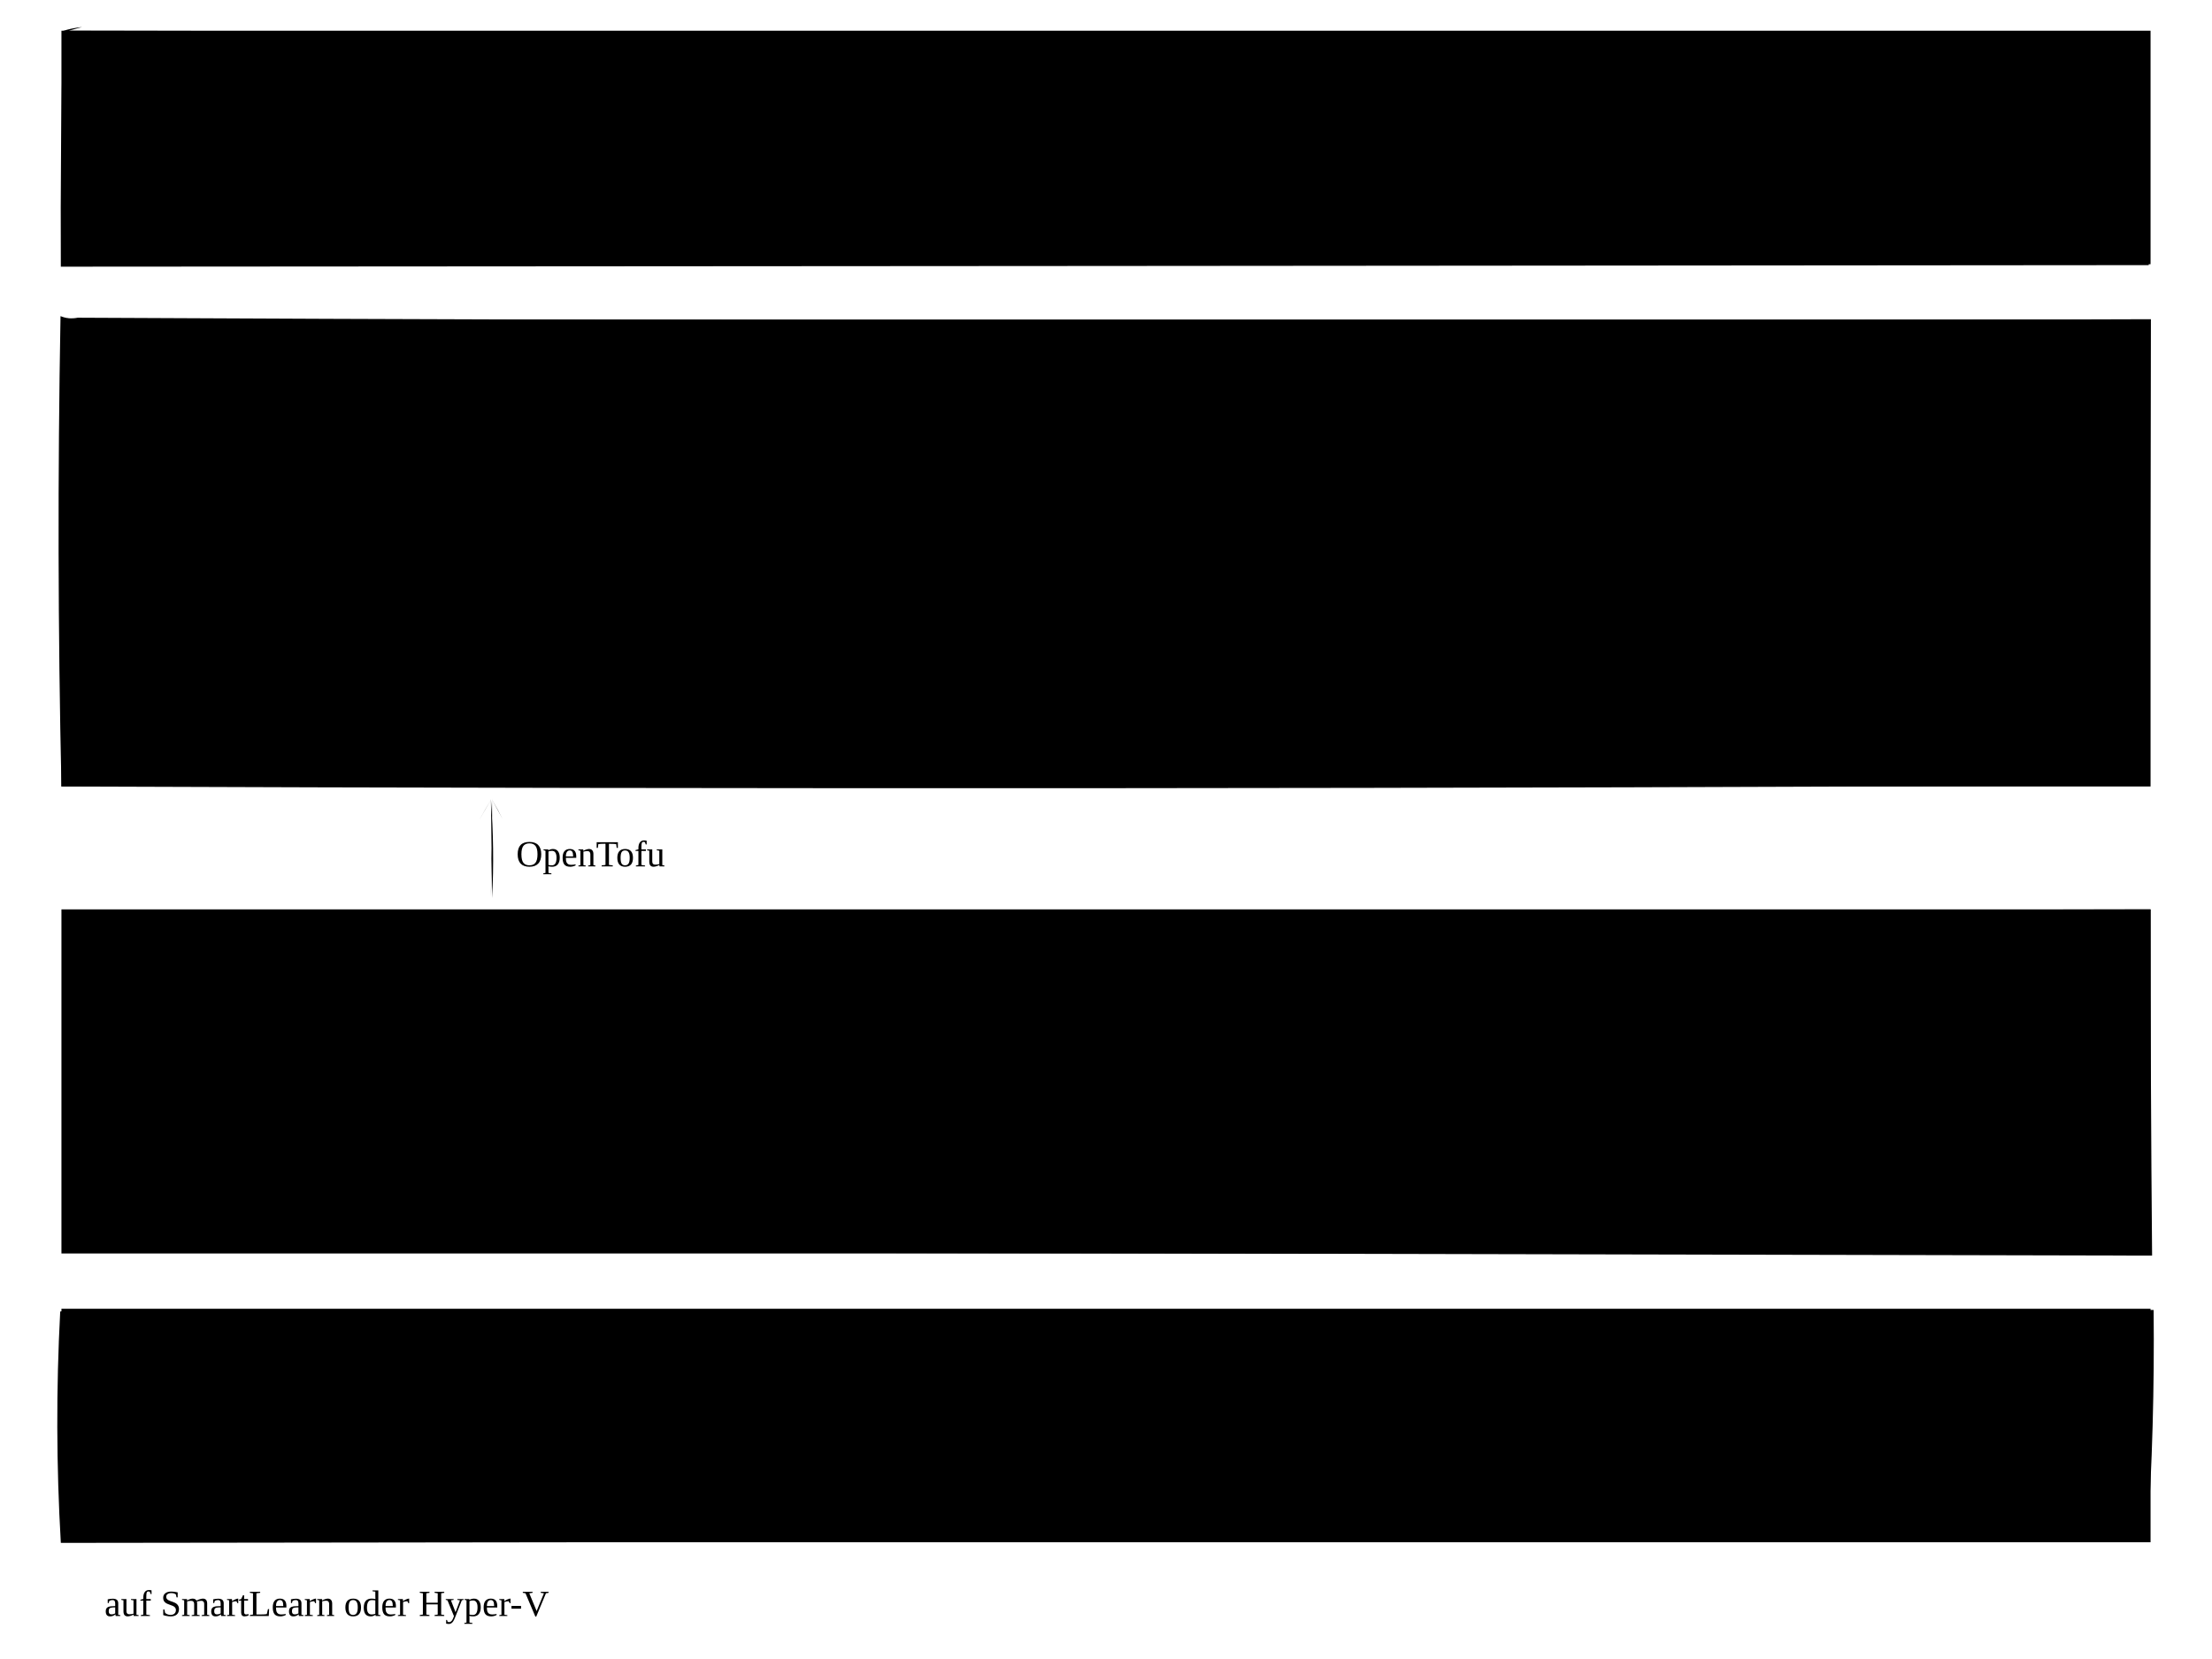
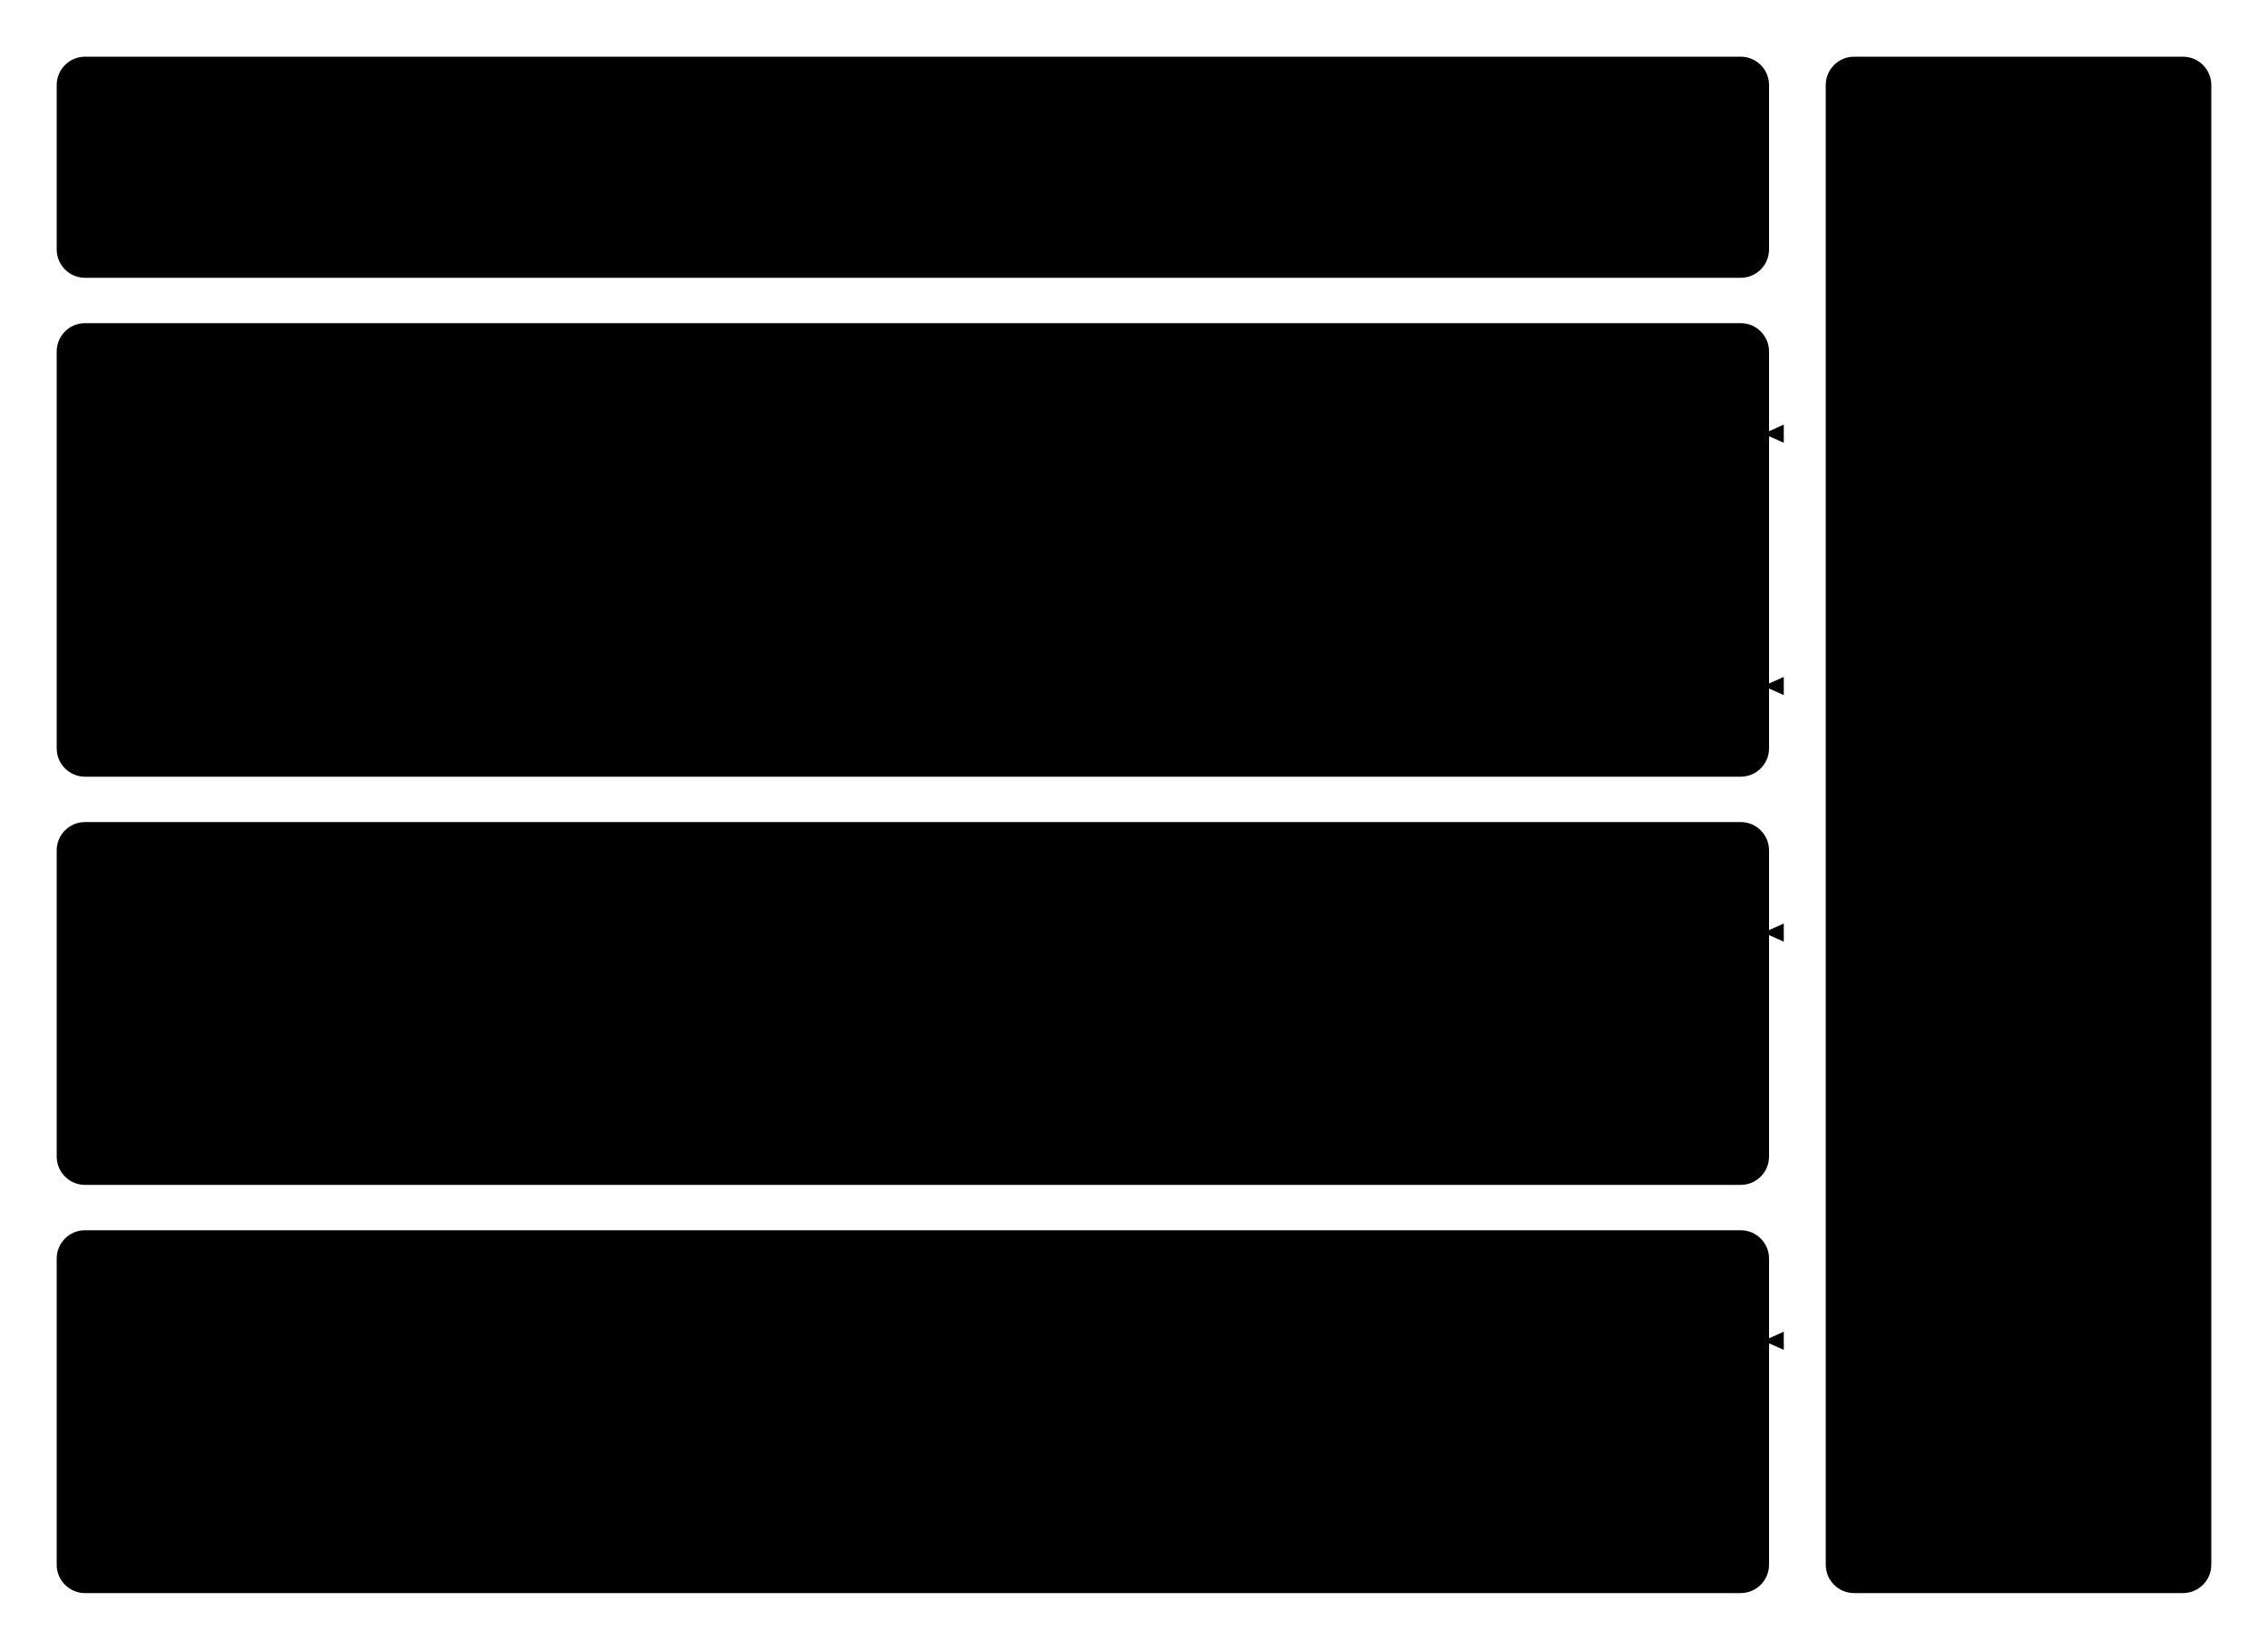
- <svg xmlns="http://www.w3.org/2000/svg" viewBox="0 0 720 540" role="img" aria-labelledby="p0c1-architecture-de-title p0c1-architecture-de-desc">
-   <rect class="fig-paper" x="20" y="10" width="680" height="76" />
-   <path class="fig-line" d="M 22.4 10 Q 361.1 10.7 699.1 10.6 Q 699 48.7 699.4 86.3 Q 359.4 86.6 19.8 86.8 Q 19.6 48.1 20.5 10.1 Q 23 9.2 26.7 8.8" stroke-dasharray="7 5" />
-   <text class="fig-text" x="34" y="34">Mitglieder von Wolkenwerk Bern</text>
-   <text class="fig-sub" x="686" y="34" text-anchor="end">Teil 3 und 6</text>
-   <rect class="fig-paper" x="34" y="42" width="124" height="34" />
-   <path class="fig-line" d="M 34.4 42.5 Q 95.9 43.2 158.1 42.1 Q 158.7 59.1 158.9 75 Q 96.6 77.1 33.7 76.7 Q 32.7 58.9 33.1 42 Q 35.2 42.2 37.8 42.2 M 35.1 42.2 Q 97 41.2 158.4 42.6 Q 157.5 59.6 158.2 77.3 Q 95.3 77.1 33.3 75.6 Q 32.4 58.7 33.5 41.9 Q 35.9 41.7 38 42.8" />
-   <text class="fig-text" x="96" y="64" text-anchor="middle">Praxis</text>
-   <rect class="fig-paper" x="166" y="42" width="124" height="34" />
-   <path class="fig-line" d="M 168.6 42.8 Q 229.5 44.4 290 42.1 Q 291.2 59.6 290.5 75.9 Q 228.2 77.5 167.2 75.4 Q 165.9 58.9 165.8 43.4 Q 168.5 42.2 172.1 42.8 M 167.5 41 Q 229 42.6 289.6 42.2 Q 289.9 59.7 289.8 76.9 Q 227.6 77.2 165.4 75.9 Q 165.6 58.7 165.5 41.5 Q 168.3 42.5 172.2 41.9" />
-   <text class="fig-text" x="228" y="64" text-anchor="middle">Treuhand</text>
-   <rect class="fig-paper" x="298" y="42" width="124" height="34" />
-   <path class="fig-line" d="M 300.8 41.8 Q 362.2 40.4 423 43 Q 421.5 60.2 422.5 76.6 Q 361.1 76.1 298.8 75.6 Q 298.2 58.8 298 41.1 Q 301.7 41.5 303.9 40.8 M 300.6 42.5 Q 361.5 41.7 421.7 41.8 Q 422 58.9 422.5 76.2 Q 360.1 77 298.2 75.8 Q 298.5 59 298.1 42.2 Q 300.5 41.6 303.4 41.9" />
-   <text class="fig-text" x="360" y="64" text-anchor="middle">Veloatelier</text>
-   <rect class="fig-paper" x="430" y="42" width="124" height="34" />
-   <path class="fig-line" d="M 432.1 42.8 Q 493.6 41.5 554.2 41 Q 555.3 57.9 554.7 75.2 Q 493.2 74.3 430.4 76.4 Q 429.7 58.6 429 42.3 Q 431.7 42 433.9 41.3 M 431.8 42.8 Q 492.9 42.6 553.1 41.4 Q 552.9 58.5 553.7 75.4 Q 491.8 77.9 430 77 Q 428.9 58.9 428.8 42 Q 433.4 41.4 436.4 41.8" />
-   <text class="fig-text" x="492" y="64" text-anchor="middle">Gemeinde</text>
-   <rect class="fig-paper" x="562" y="42" width="124" height="34" />
-   <path class="fig-line" d="M 564.2 41.2 Q 624.4 41.4 685.7 41.4 Q 685.4 58.6 685.9 76.8 Q 624.1 77.7 561.2 75.9 Q 562.6 59.2 562.3 41.6 Q 564.9 42 568.7 42.5 M 563.9 41.9 Q 624.8 40.9 686.1 41.3 Q 686.2 58.7 685.6 76.9 Q 623.8 77.6 562 75.9 Q 562.6 58.7 562.6 41.6 Q 564.2 42.1 566.7 42.2" />
-   <text class="fig-text" x="624" y="64" text-anchor="middle">eigenes Mitglied</text>
-   <rect class="fig-paper" x="20" y="104" width="680" height="152" />
-   <path class="fig-line" d="M 21.9 103.4 Q 360.7 105.1 700.1 103.9 Q 699.9 179.2 699.5 255.6 Q 360 257.3 20 256 Q 18.3 180.2 19.7 102.9 Q 22.4 104 25.3 103.5" stroke-dasharray="7 5" />
-   <text class="fig-text" x="34" y="128">Plattform, k3s auf zwei VMs</text>
-   <text class="fig-sub" x="686" y="128" text-anchor="end">Teil 4 und 5</text>
-   <rect class="fig-paper" x="34" y="136" width="124" height="48" />
-   <path class="fig-line" d="M 36.3 136.4 Q 96.7 136.2 157.2 135.1 Q 157.4 159.6 157.2 183.5 Q 96.1 184.4 33.8 184.4 Q 33.6 160.1 34.3 135.7 Q 37.2 136 40.3 135.7 M 36.4 136.8 Q 97.4 135.3 157.4 135.8 Q 158.2 160.2 157.2 184 Q 95.7 183 33.3 184 Q 34.2 159.5 34.7 136 Q 37.7 135.9 41.7 136.1" />
-   <text class="fig-text" x="96" y="156" text-anchor="middle">Argo CD</text>
-   <text class="fig-sub" x="96" y="174" text-anchor="middle">GitOps</text>
-   <rect class="fig-paper" x="166" y="136" width="124" height="48" />
-   <path class="fig-line" d="M 167.9 136.4 Q 228 133.3 288.9 135.2 Q 289 159.8 289 184.7 Q 228.5 185.7 166.9 183.8 Q 164.7 160.3 165.5 135.8 Q 169.5 136 173.3 135.4 M 168.5 135.8 Q 230 135.4 290.9 135.1 Q 291.1 159.8 290.7 183.1 Q 228.5 184.1 166.8 184.1 Q 165.8 160.3 166.3 136.4 Q 168.3 136.5 171.1 136.1" />
-   <text class="fig-text" x="228" y="156" text-anchor="middle">Webshop</text>
-   <text class="fig-sub" x="228" y="174" text-anchor="middle">Apps der Mitglieder</text>
-   <rect class="fig-paper" x="298" y="136" width="124" height="48" />
-   <path class="fig-line" d="M 298.6 137.5 Q 360.3 133.8 422 135.3 Q 422.9 159.5 422.9 183.4 Q 360.5 183.2 296.9 182.7 Q 297.4 160.2 298 137.3 Q 300.4 136.7 303.8 137.1 M 299.6 136.7 Q 360.7 134.9 422.3 136.1 Q 421.7 159.7 421.7 184.2 Q 360.1 184.7 299.1 183.8 Q 298 160 297.2 136.7 Q 300.3 137 302.5 137" />
-   <text class="fig-text" x="360" y="156" text-anchor="middle">Prometheus</text>
-   <text class="fig-sub" x="360" y="174" text-anchor="middle">Metriken, Alerts</text>
-   <rect class="fig-paper" x="430" y="136" width="124" height="48" />
-   <path class="fig-line" d="M 431.8 136.4 Q 493.5 137.7 554.7 136.4 Q 555.6 160.3 552.9 184.4 Q 492 185.6 429.7 183.4 Q 430.6 160.1 430.4 136.6 Q 432.8 136.7 434.6 136.8 M 432.8 135.5 Q 493.5 136.4 553.1 137 Q 553.3 159.9 553.7 183.9 Q 492.2 184.1 429.4 183.9 Q 429.8 159.2 430.6 135 Q 433.4 135.5 436.8 135.2" />
-   <text class="fig-text" x="492" y="156" text-anchor="middle">Loki</text>
-   <text class="fig-sub" x="492" y="174" text-anchor="middle">Logs</text>
-   <path class="fig-hatch" d="M 569.6 150.7 L 575.9 143.7 M 569.3 156.6 L 583.4 143.2 M 568.3 163.3 L 589.6 142.5 M 569 171.6 L 597.5 142.4 M 569.6 178 L 604.3 142.7 M 569.4 184.3 L 610.6 142.9 M 569.4 190.4 L 617.3 142.9 M 576.2 191.3 L 625.3 142.7 M 584 190.5 L 632 142.9 M 591.2 191.3 L 638.5 142.9 M 597.7 191.4 L 645.7 142.3 M 605.3 190.7 L 653.4 142.7 M 612.5 190.3 L 659.6 143.1 M 619.5 191.3 L 666.3 143.6 M 626.5 190.5 L 674.3 143.5 M 632.6 191.3 L 680.8 143.1 M 639.4 190.4 L 687.6 142.4 M 646.4 191 L 692.9 145.1 M 653.6 191.4 L 692.3 151.3 M 661.3 191 L 692.8 158.4 M 668.3 190.9 L 692.4 165.2 M 675.4 190.2 L 692.4 172.6 M 682 191.6 L 692.6 180.1 M 688.7 190.7 L 693.1 187.6" />
-   <rect class="fig-paper" x="562" y="136" width="124" height="48" />
-   <path class="fig-line fig-line-strong" d="M 562.9 136.5 Q 624.9 138.1 685.9 136.1 Q 685.6 160.4 686.6 183.5 Q 624 181.9 561.8 183.9 Q 561.1 159.7 561.6 135.6 Q 563.5 136.2 566.9 136.9 M 564 134.9 Q 624.9 134.6 686.8 134.7 Q 685.5 160.4 686.5 184.9 Q 625 183.3 561.7 184.8 Q 562.9 160.5 561.6 135.7 Q 564.9 135.3 567.5 136.4" />
-   <text class="fig-text" x="624" y="156" text-anchor="middle">Ollama</text>
-   <text class="fig-sub" x="624" y="174" text-anchor="middle">KI-Dienst</text>
-   <rect class="fig-paper" x="34" y="204" width="124" height="40" />
-   <path class="fig-line" d="M 35.8 203.4 Q 96.5 201.6 158.1 203.1 Q 157.4 223.9 157.1 244.4 Q 96 245 34.3 244.3 Q 33.7 224.1 34.1 203.8 Q 38.1 203.5 41.4 204.1 M 35.4 204.7 Q 97.1 203.5 157.9 203.5 Q 157.6 224 157.1 244.9 Q 95.5 245.2 32.8 244 Q 33 224.5 33.5 205.3 Q 35.7 205.3 39.1 206" />
-   <text class="fig-text" x="96" y="226" text-anchor="middle">Git-Repo</text>
-   <path class="fig-arrow" d="M 95.5 204.5 Q 95.4 196.5 95.8 188 M 96 204.5 Q 95.6 196.4 96.2 188" />
-   <path class="fig-arrow" d="M 96 188 Q 98.4 191.8 99.6 195.8 M 96 188 Q 94.7 191.8 92.7 195.1" />
-   <rect class="fig-paper" x="298" y="204" width="388" height="40" />
-   <path class="fig-line" d="M 299.1 203.4 Q 492.6 205.6 685.7 203 Q 686.5 224.4 687 244.2 Q 493 243.5 298.5 245.1 Q 298 223.6 297.4 203.1 Q 300.5 203 303.2 203.3 M 300.4 204 Q 492.5 205.7 686.1 204.9 Q 686.8 224.2 686.5 244.8 Q 492.6 245.9 298.5 244.5 Q 298.5 224 298.3 203.7 Q 300.1 203 302.9 203.4" />
-   <text class="fig-text" x="492" y="226" text-anchor="middle">KI-Triage mit Freigabe</text>
-   <path class="fig-arrow" d="M 159.8 291.8 Q 160.2 275.9 160.2 259.8 M 160.2 292.3 Q 161 276.4 159.8 260.1" />
-   <path class="fig-arrow" d="M 160 260 Q 162.1 263.6 163.6 266.6 M 160 260 Q 158.2 263 156 266.9" />
-   <text class="fig-code" x="168" y="282">OpenTofu</text>
-   <rect class="fig-paper" x="20" y="296" width="680" height="112" />
-   <path class="fig-line" d="M 21.9 297.4 Q 361.4 296.6 700 296 Q 700 352.1 700.5 408.7 Q 360 407.9 20.5 407.3 Q 20.4 352.6 20.3 296.3 Q 22.6 296.4 25.5 297.1" stroke-dasharray="7 5" />
-   <text class="fig-text" x="34" y="320">IaaS, OpenNebula 7.4</text>
-   <text class="fig-sub" x="686" y="320" text-anchor="end">Teil 2 und 3</text>
-   <path class="fig-hatch" d="M 41.2 342.7 L 48.2 335.3 M 41.7 348.7 L 54.3 334.7 M 41 355.6 L 61.6 334.8 M 41.6 363.3 L 68.4 334.9 M 41 370.4 L 76.4 335.8 M 40.6 376.4 L 82.8 335.3 M 42.7 382.9 L 90.4 335.5 M 48.6 383.4 L 96.8 335.7 M 56.5 383.7 L 103.8 334.3 M 63.2 382.3 L 110.7 334.3 M 69.2 382.4 L 118.1 335.7 M 77.5 382.6 L 124.9 334.5 M 84.8 382.4 L 131.7 335.4 M 90.8 382.3 L 138.9 335.1 M 98 383.5 L 146.7 335.5 M 104.8 382.3 L 152.7 334.4 M 111.7 383.8 L 159.5 335.7 M 118.7 383 L 164.4 337.7 M 126.3 382.6 L 165.2 343.7 M 133.3 383.4 L 165.6 351.1 M 140.8 383.4 L 165.3 357.8 M 147.7 383.3 L 165.2 365.4 M 153.3 383.4 L 165.7 372.5 M 160.4 383.6 L 165.7 378.8" />
-   <rect class="fig-paper" x="34" y="328" width="124" height="48" />
-   <path class="fig-line fig-line-strong" d="M 35.9 328.9 Q 96.7 327.5 158.9 328 Q 156.8 352.2 156.9 375.5 Q 95.5 376.9 34.5 375.4 Q 33.6 352.3 33.4 328.3 Q 36.8 328.1 40.4 327.9 M 36.2 328.9 Q 97.3 326.6 157.6 328.1 Q 158.3 351.9 157.5 375.9 Q 95.9 377.4 35 376.2 Q 34.7 352.1 34.2 328.5 Q 36.7 327.9 40.3 328.1" />
-   <text class="fig-text" x="96" y="348" text-anchor="middle">oned</text>
-   <text class="fig-sub" x="96" y="366" text-anchor="middle">API, Scheduler</text>
-   <rect class="fig-paper" x="166" y="328" width="124" height="48" />
-   <path class="fig-line" d="M 167.9 328.7 Q 228.7 328.2 290 327.8 Q 289.2 352.2 289.4 376.4 Q 228.1 377.8 165.2 376.7 Q 167.6 352.8 166.4 328.3 Q 171 326.9 174.2 327.2 M 169.5 328 Q 229.8 330.1 290.4 327.2 Q 290.1 351.4 291.2 375.5 Q 228.1 376.8 165.6 375.9 Q 166.3 351.8 167 328.4 Q 168.9 328.2 172.1 329.2" />
-   <text class="fig-text" x="228" y="348" text-anchor="middle">Sunstone</text>
-   <text class="fig-sub" x="228" y="366" text-anchor="middle">Weboberfläche</text>
-   <rect class="fig-paper" x="298" y="328" width="124" height="48" />
-   <path class="fig-line" d="M 299.4 327.1 Q 361.4 327.7 422.7 328.4 Q 421.4 352 420.7 377 Q 359.6 378.5 299 377 Q 298.9 352.8 298 327.4 Q 300.7 328 303.2 328.5 M 299 327.5 Q 360.5 327.3 423.3 328 Q 422.3 352.5 422.7 376.1 Q 359.5 376.6 296.8 377.2 Q 296.7 351.5 297.3 327.2 Q 301.1 327.1 304.3 327.6" />
-   <text class="fig-text" x="360" y="348" text-anchor="middle">Mandanten</text>
-   <text class="fig-sub" x="360" y="366" text-anchor="middle">Quotas, Showback</text>
-   <rect class="fig-paper" x="430" y="328" width="124" height="48" />
-   <path class="fig-line" d="M 431.2 327.1 Q 492.9 329.6 553.8 328.5 Q 552.6 352 553.2 375.8 Q 491.5 376.1 429.9 375.6 Q 430 351.7 429.9 326.9 Q 432.8 326.1 434.6 326.2 M 433.8 328.1 Q 493 329.2 553.7 328.2 Q 555.3 352.6 554 376.2 Q 491.9 375.8 429.8 375.7 Q 431.2 351.2 431.4 326.9 Q 433.7 327.6 436.4 326.7" />
-   <text class="fig-text" x="492" y="348" text-anchor="middle">internes Netz</text>
-   <text class="fig-sub" x="492" y="366" text-anchor="middle">VXLAN, NAT</text>
-   <rect class="fig-paper" x="562" y="328" width="124" height="48" />
-   <path class="fig-line" d="M 564.1 326.8 Q 625.7 329 686.3 327.5 Q 686.4 352.5 685 376.6 Q 624.2 374.7 562.4 375.3 Q 561.2 351.4 561.9 327.4 Q 565 327.3 568.2 326.3 M 562.5 329 Q 623.6 330.3 685 327.5 Q 686.8 352 685.6 376.2 Q 624 374 561.1 375.3 Q 561.3 352.3 561.9 328.5 Q 564.3 328.5 567 327.9" />
-   <text class="fig-text" x="624" y="348" text-anchor="middle">VMs auf KVM</text>
-   <text class="fig-sub" x="624" y="366" text-anchor="middle">k3s, Mitglieder</text>
-   <rect class="fig-paper" x="20" y="426" width="680" height="76" />
-   <path class="fig-line" d="M 21.3 426.8 Q 360.8 427.9 701 426.4 Q 701.4 464 698.9 501.8 Q 358.8 501.7 19.8 502.2 Q 17.6 464.5 19.6 426.9 Q 21.9 426.4 24.2 427.1" stroke-dasharray="7 5" />
-   <text class="fig-text" x="34" y="450">Lab-VMs mit Ubuntu 26.04</text>
-   <text class="fig-sub" x="686" y="450" text-anchor="end">Teil 0</text>
-   <rect class="fig-paper" x="298" y="456" width="124" height="34" />
-   <path class="fig-line" d="M 300 456.2 Q 361.2 455.6 422.7 454.9 Q 422.5 471.7 422.5 489.6 Q 360.5 490.6 298.8 490.2 Q 297.6 473.3 298.5 456.1 Q 300.4 456.2 302.4 455.3 M 300.9 455.7 Q 360.6 456.4 421 456.9 Q 421.7 473.1 422.8 490.2 Q 360.4 490.6 298 489.3 Q 297.4 473 298.5 456.4 Q 300 456.6 302.2 456.4" />
-   <text class="fig-text" x="360" y="478" text-anchor="middle">Front-end</text>
-   <rect class="fig-paper" x="430" y="456" width="124" height="34" />
-   <path class="fig-line" d="M 432.8 456.2 Q 493 457.7 553.7 457 Q 553.3 472.9 554.7 489 Q 492 491.3 430.2 490 Q 431 473.4 430 456.6 Q 433.6 457.4 436.7 457.1 M 432.1 455.4 Q 492.4 454.3 553.7 456.8 Q 553.4 474.2 553.2 491.3 Q 491.6 487.9 428.9 489 Q 428.7 472.6 428.9 455.3 Q 431.4 455.6 434.2 455.3" />
-   <text class="fig-text" x="492" y="478" text-anchor="middle">Knoten 1</text>
-   <rect class="fig-paper" x="562" y="456" width="124" height="34" />
-   <path class="fig-line" d="M 564.1 456.8 Q 624.8 453.7 685.1 455.5 Q 685.4 472.1 685.8 489.6 Q 624.1 490.1 562.1 488.9 Q 562.4 472.4 562.7 455.6 Q 565.6 456.1 569.5 455.7 M 565.4 457.5 Q 625.9 457.6 686 456.5 Q 685.8 473.5 685.3 489.2 Q 624 489.4 561.2 491.5 Q 562.8 474 562.4 457.2 Q 566.7 457.4 570.9 457.4" />
-   <text class="fig-text" x="624" y="478" text-anchor="middle">Knoten 2</text>
-   <text class="fig-sub" x="34" y="526">auf SmartLearn oder Hyper-V</text>
+ <svg xmlns="http://www.w3.org/2000/svg" viewBox="0 0 800 582" role="img" aria-labelledby="p0c1-architecture-de-title p0c1-architecture-de-desc">
+   <defs>
+     <marker id="p0c1-architecture-de-head" viewBox="0 0 10 10" refX="9" refY="5" markerWidth="8" markerHeight="8" orient="auto-start-reverse">
+       <path class="d-head" d="M 0 1 L 9 5 L 0 9 z" />
+     </marker>
+   </defs>
+   <rect class="d-band d-band-1" x="20" y="20" width="604" height="78" rx="10" />
+   <text class="d-label" x="36" y="46" text-anchor="start">Mitglieder</text>
+   <rect class="d-tag" x="36" y="56" width="112" height="20" rx="10" />
+   <text class="d-tag-text" x="92" y="70" text-anchor="middle">Teil 3 und 6</text>
+   <rect class="d-tile" x="168" y="36" width="81.6" height="46" rx="6" />
+   <text class="d-title" x="208.8" y="56" text-anchor="middle">Praxis</text>
+   <text class="d-sub" x="208.8" y="72" text-anchor="middle">Rosenweg</text>
+   <rect class="d-tile" x="257.6" y="36" width="81.6" height="46" rx="6" />
+   <text class="d-title" x="298.4" y="56" text-anchor="middle">Treuhand</text>
+   <text class="d-sub" x="298.4" y="72" text-anchor="middle">Aaregg</text>
+   <rect class="d-tile" x="347.2" y="36" width="81.6" height="46" rx="6" />
+   <text class="d-title" x="388" y="56" text-anchor="middle">Veloatelier</text>
+   <text class="d-sub" x="388" y="72" text-anchor="middle">Matte</text>
+   <rect class="d-tile" x="436.8" y="36" width="81.6" height="46" rx="6" />
+   <text class="d-title" x="477.6" y="56" text-anchor="middle">Gemeinde</text>
+   <text class="d-sub" x="477.6" y="72" text-anchor="middle">Hinterbüel</text>
+   <rect class="d-tile" x="526.4" y="36" width="81.6" height="46" rx="6" />
+   <text class="d-title" x="567.2" y="56" text-anchor="middle">Mitglied 5</text>
+   <text class="d-sub" x="567.2" y="72" text-anchor="middle">aus UN4</text>
+   <rect class="d-band d-band-2" x="20" y="114" width="604" height="160" rx="10" />
+   <text class="d-label" x="36" y="140" text-anchor="start">Plattform</text>
+   <rect class="d-tag" x="36" y="150" width="112" height="20" rx="10" />
+   <text class="d-tag-text" x="92" y="164" text-anchor="middle">Teil 4 und 5</text>
+   <rect class="d-tile" x="168" y="130" width="81.6" height="46" rx="6" />
+   <text class="d-title" x="208.8" y="150" text-anchor="middle">Argo CD</text>
+   <text class="d-sub" x="208.8" y="166" text-anchor="middle">GitOps</text>
+   <rect class="d-tile" x="257.6" y="130" width="81.6" height="46" rx="6" />
+   <text class="d-title" x="298.4" y="150" text-anchor="middle">Apps</text>
+   <text class="d-sub" x="298.4" y="166" text-anchor="middle">Webshop</text>
+   <rect class="d-tile" x="347.2" y="130" width="81.6" height="46" rx="6" />
+   <text class="d-title" x="388" y="150" text-anchor="middle">Prometheus</text>
+   <text class="d-sub" x="388" y="166" text-anchor="middle">Metriken</text>
+   <rect class="d-tile" x="436.8" y="130" width="81.6" height="46" rx="6" />
+   <text class="d-title" x="477.6" y="150" text-anchor="middle">Loki</text>
+   <text class="d-sub" x="477.6" y="166" text-anchor="middle">Logs</text>
+   <rect class="d-tile d-tile-accent" x="526.4" y="130" width="81.6" height="46" rx="6" />
+   <text class="d-title" x="567.2" y="150" text-anchor="middle">Ollama</text>
+   <text class="d-sub" x="567.2" y="166" text-anchor="middle">KI-Dienst</text>
+   <rect class="d-tile" x="168" y="184" width="171.2" height="32" rx="6" />
+   <text class="d-title" x="253.6" y="204.5" text-anchor="middle">Grafana und Alertmanager</text>
+   <rect class="d-tile" x="347.2" y="184" width="260.8" height="32" rx="6" />
+   <text class="d-title" x="477.6" y="204.5" text-anchor="middle">KI-Triage mit Freigabe</text>
+   <rect class="d-strip" x="168" y="226" width="440" height="32" rx="5" />
+   <text class="d-sub" x="388" y="246" text-anchor="middle">Kubernetes k3s, k3s-server und k3s-agent als VMs</text>
+   <rect class="d-band d-band-3" x="20" y="290" width="604" height="128" rx="10" />
+   <text class="d-label" x="36" y="316" text-anchor="start">IaaS</text>
+   <rect class="d-tag" x="36" y="326" width="112" height="20" rx="10" />
+   <text class="d-tag-text" x="92" y="340" text-anchor="middle">Teil 2 und 3</text>
+   <rect class="d-tile d-tile-accent" x="168" y="306" width="104" height="46" rx="6" />
+   <text class="d-title" x="220" y="326" text-anchor="middle">oned</text>
+   <text class="d-sub" x="220" y="342" text-anchor="middle">API, Scheduler</text>
+   <rect class="d-tile" x="280" y="306" width="104" height="46" rx="6" />
+   <text class="d-title" x="332" y="326" text-anchor="middle">Sunstone</text>
+   <text class="d-sub" x="332" y="342" text-anchor="middle">Weboberfläche</text>
+   <rect class="d-tile" x="392" y="306" width="104" height="46" rx="6" />
+   <text class="d-title" x="444" y="326" text-anchor="middle">Mandanten</text>
+   <text class="d-sub" x="444" y="342" text-anchor="middle">Quotas, Showback</text>
+   <rect class="d-tile" x="504" y="306" width="104" height="46" rx="6" />
+   <text class="d-title" x="556" y="326" text-anchor="middle">Netze</text>
+   <text class="d-sub" x="556" y="342" text-anchor="middle">VXLAN, NAT</text>
+   <rect class="d-strip" x="168" y="362" width="440" height="40" rx="5" />
+   <text class="d-sub" x="388" y="386" text-anchor="middle">OpenNebula 7.4, VMs mit KVM und libvirt auf den Knoten</text>
+   <rect class="d-band d-band-4" x="20" y="434" width="604" height="128" rx="10" />
+   <text class="d-label" x="36" y="460" text-anchor="start">Infrastruktur</text>
+   <rect class="d-tag" x="36" y="470" width="112" height="20" rx="10" />
+   <text class="d-tag-text" x="92" y="484" text-anchor="middle">Teil 0</text>
+   <rect class="d-tile" x="168" y="450" width="141.333" height="46" rx="6" />
+   <text class="d-title" x="238.667" y="470" text-anchor="middle">Front-end</text>
+   <text class="d-sub" x="238.667" y="486" text-anchor="middle">Ubuntu 26.04</text>
+   <rect class="d-tile" x="317.333" y="450" width="141.333" height="46" rx="6" />
+   <text class="d-title" x="388" y="470" text-anchor="middle">Knoten 1</text>
+   <text class="d-sub" x="388" y="486" text-anchor="middle">Ubuntu 26.04</text>
+   <rect class="d-tile" x="466.667" y="450" width="141.333" height="46" rx="6" />
+   <text class="d-title" x="537.333" y="470" text-anchor="middle">Knoten 2</text>
+   <text class="d-sub" x="537.333" y="486" text-anchor="middle">Ubuntu 26.04</text>
+   <rect class="d-strip" x="168" y="506" width="440" height="40" rx="5" />
+   <text class="d-sub" x="388" y="530" text-anchor="middle">SmartLearn mit VMware oder Hyper-V</text>
+   <rect class="d-band d-band-4" x="644" y="20" width="136" height="542" rx="10" />
+   <text class="d-label" x="654" y="46" text-anchor="start">Automatisierung</text>
+   <rect class="d-tile" x="654" y="130" width="116" height="46" rx="6" />
+   <text class="d-title" x="712" y="150" text-anchor="middle">Git-Repo</text>
+   <text class="d-sub" x="712" y="166" text-anchor="middle">Argo CD</text>
+   <path class="d-arrow" d="M 654 153 L 622 153" marker-end="url(#p0c1-architecture-de-head)" />
+   <rect class="d-tile" x="654" y="226" width="116" height="46" rx="6" />
+   <text class="d-title" x="712" y="246" text-anchor="middle">OpenTofu</text>
+   <text class="d-sub" x="712" y="262" text-anchor="middle">k3s-VMs</text>
+   <path class="d-arrow" d="M 654 242 L 622 242" marker-end="url(#p0c1-architecture-de-head)" />
+   <rect class="d-tile" x="654" y="306" width="116" height="46" rx="6" />
+   <text class="d-title" x="712" y="326" text-anchor="middle">Ansible</text>
+   <text class="d-sub" x="712" y="342" text-anchor="middle">OneDeploy</text>
+   <path class="d-arrow" d="M 654 329 L 622 329" marker-end="url(#p0c1-architecture-de-head)" />
+   <rect class="d-tile" x="654" y="450" width="116" height="46" rx="6" />
+   <text class="d-title" x="712" y="470" text-anchor="middle">prepare.sh</text>
+   <text class="d-code" x="712" y="486" text-anchor="middle">Lab-VMs</text>
+   <path class="d-arrow" d="M 654 473 L 622 473" marker-end="url(#p0c1-architecture-de-head)" />
</svg>
